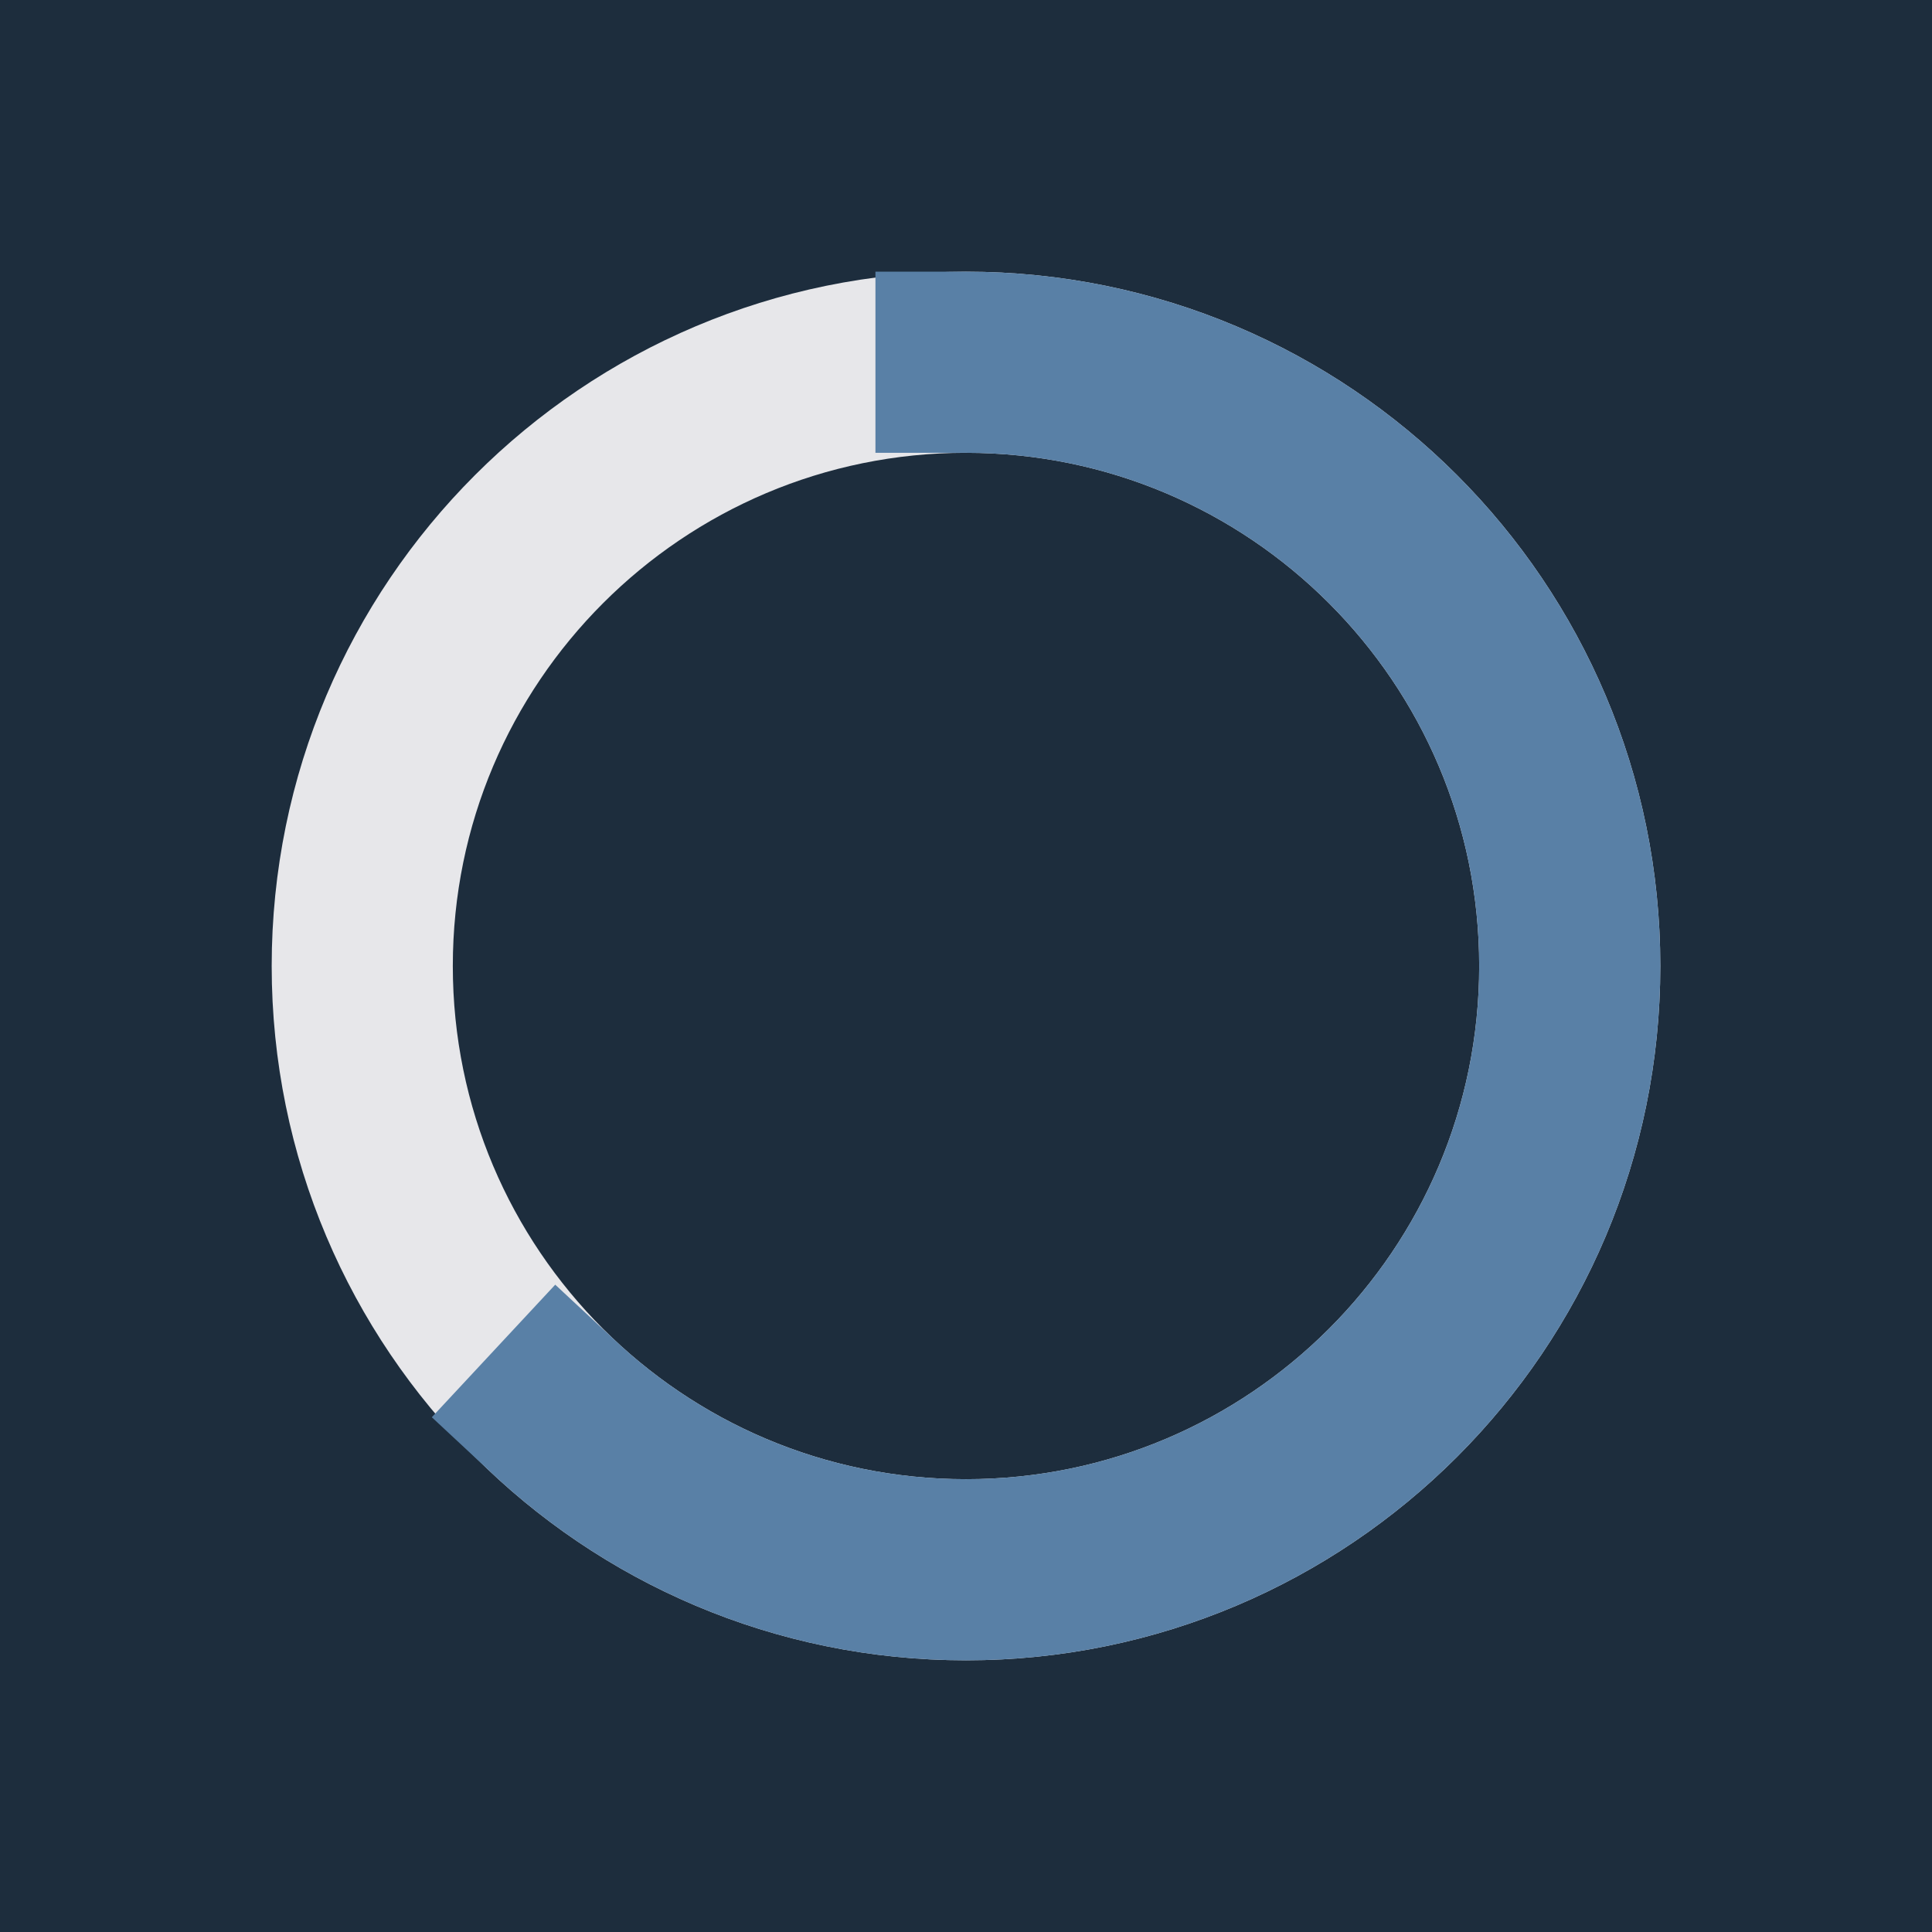
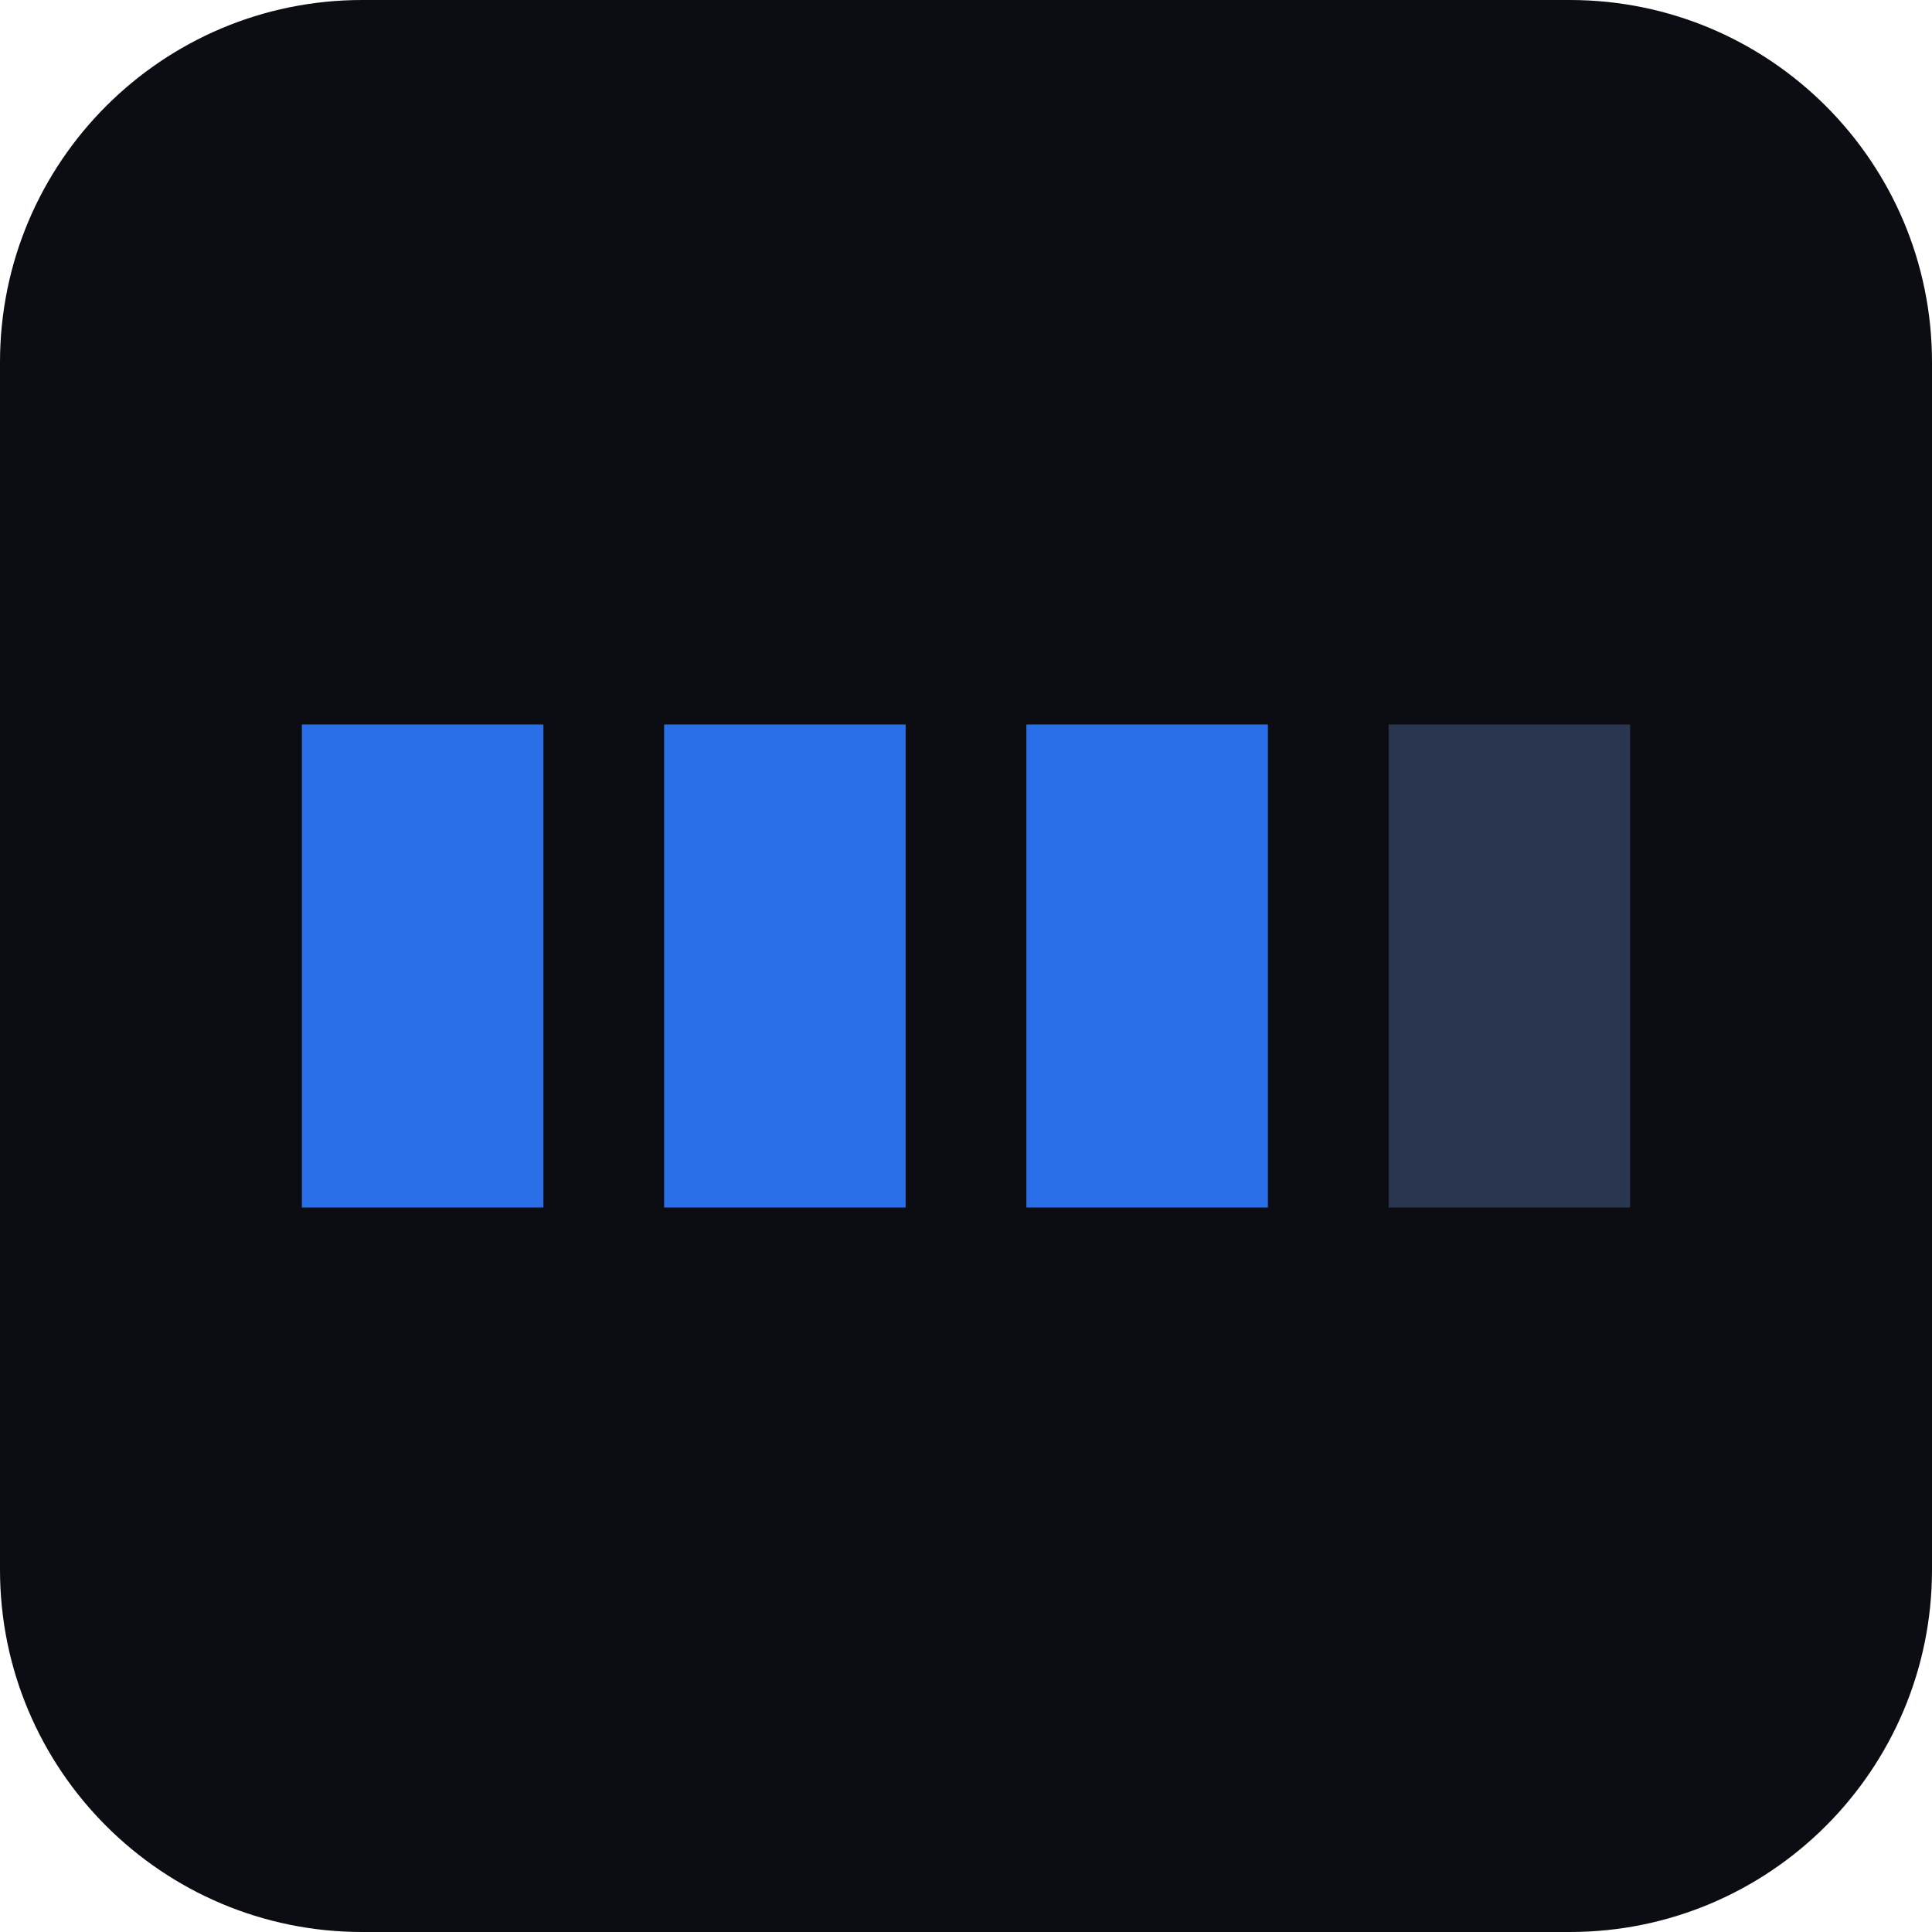
<svg xmlns="http://www.w3.org/2000/svg" viewBox="0 0 32 32">
-   <rect width="32" height="32" fill="#1d2d3d" />
-   <circle cx="16" cy="16" r="10" fill="none" stroke="#e7e7ea" stroke-width="3" />
-   <circle cx="16" cy="16" r="10" fill="none" stroke="#5980a6" stroke-width="3" stroke-dasharray="62.8" stroke-dashoffset="24" stroke-linecap="square" transform="rotate(-90 16 16)" />
+   <rect width="32" height="32" rx="6" fill="#0b0d12" />
+   <rect x="5" y="12" width="4" height="8" fill="#2b6fe8" />
+   <rect x="11" y="12" width="4" height="8" fill="#2b6fe8" />
+   <rect x="17" y="12" width="4" height="8" fill="#2b6fe8" />
+   <rect x="23" y="12" width="4" height="8" fill="#2a3650" />
</svg>
